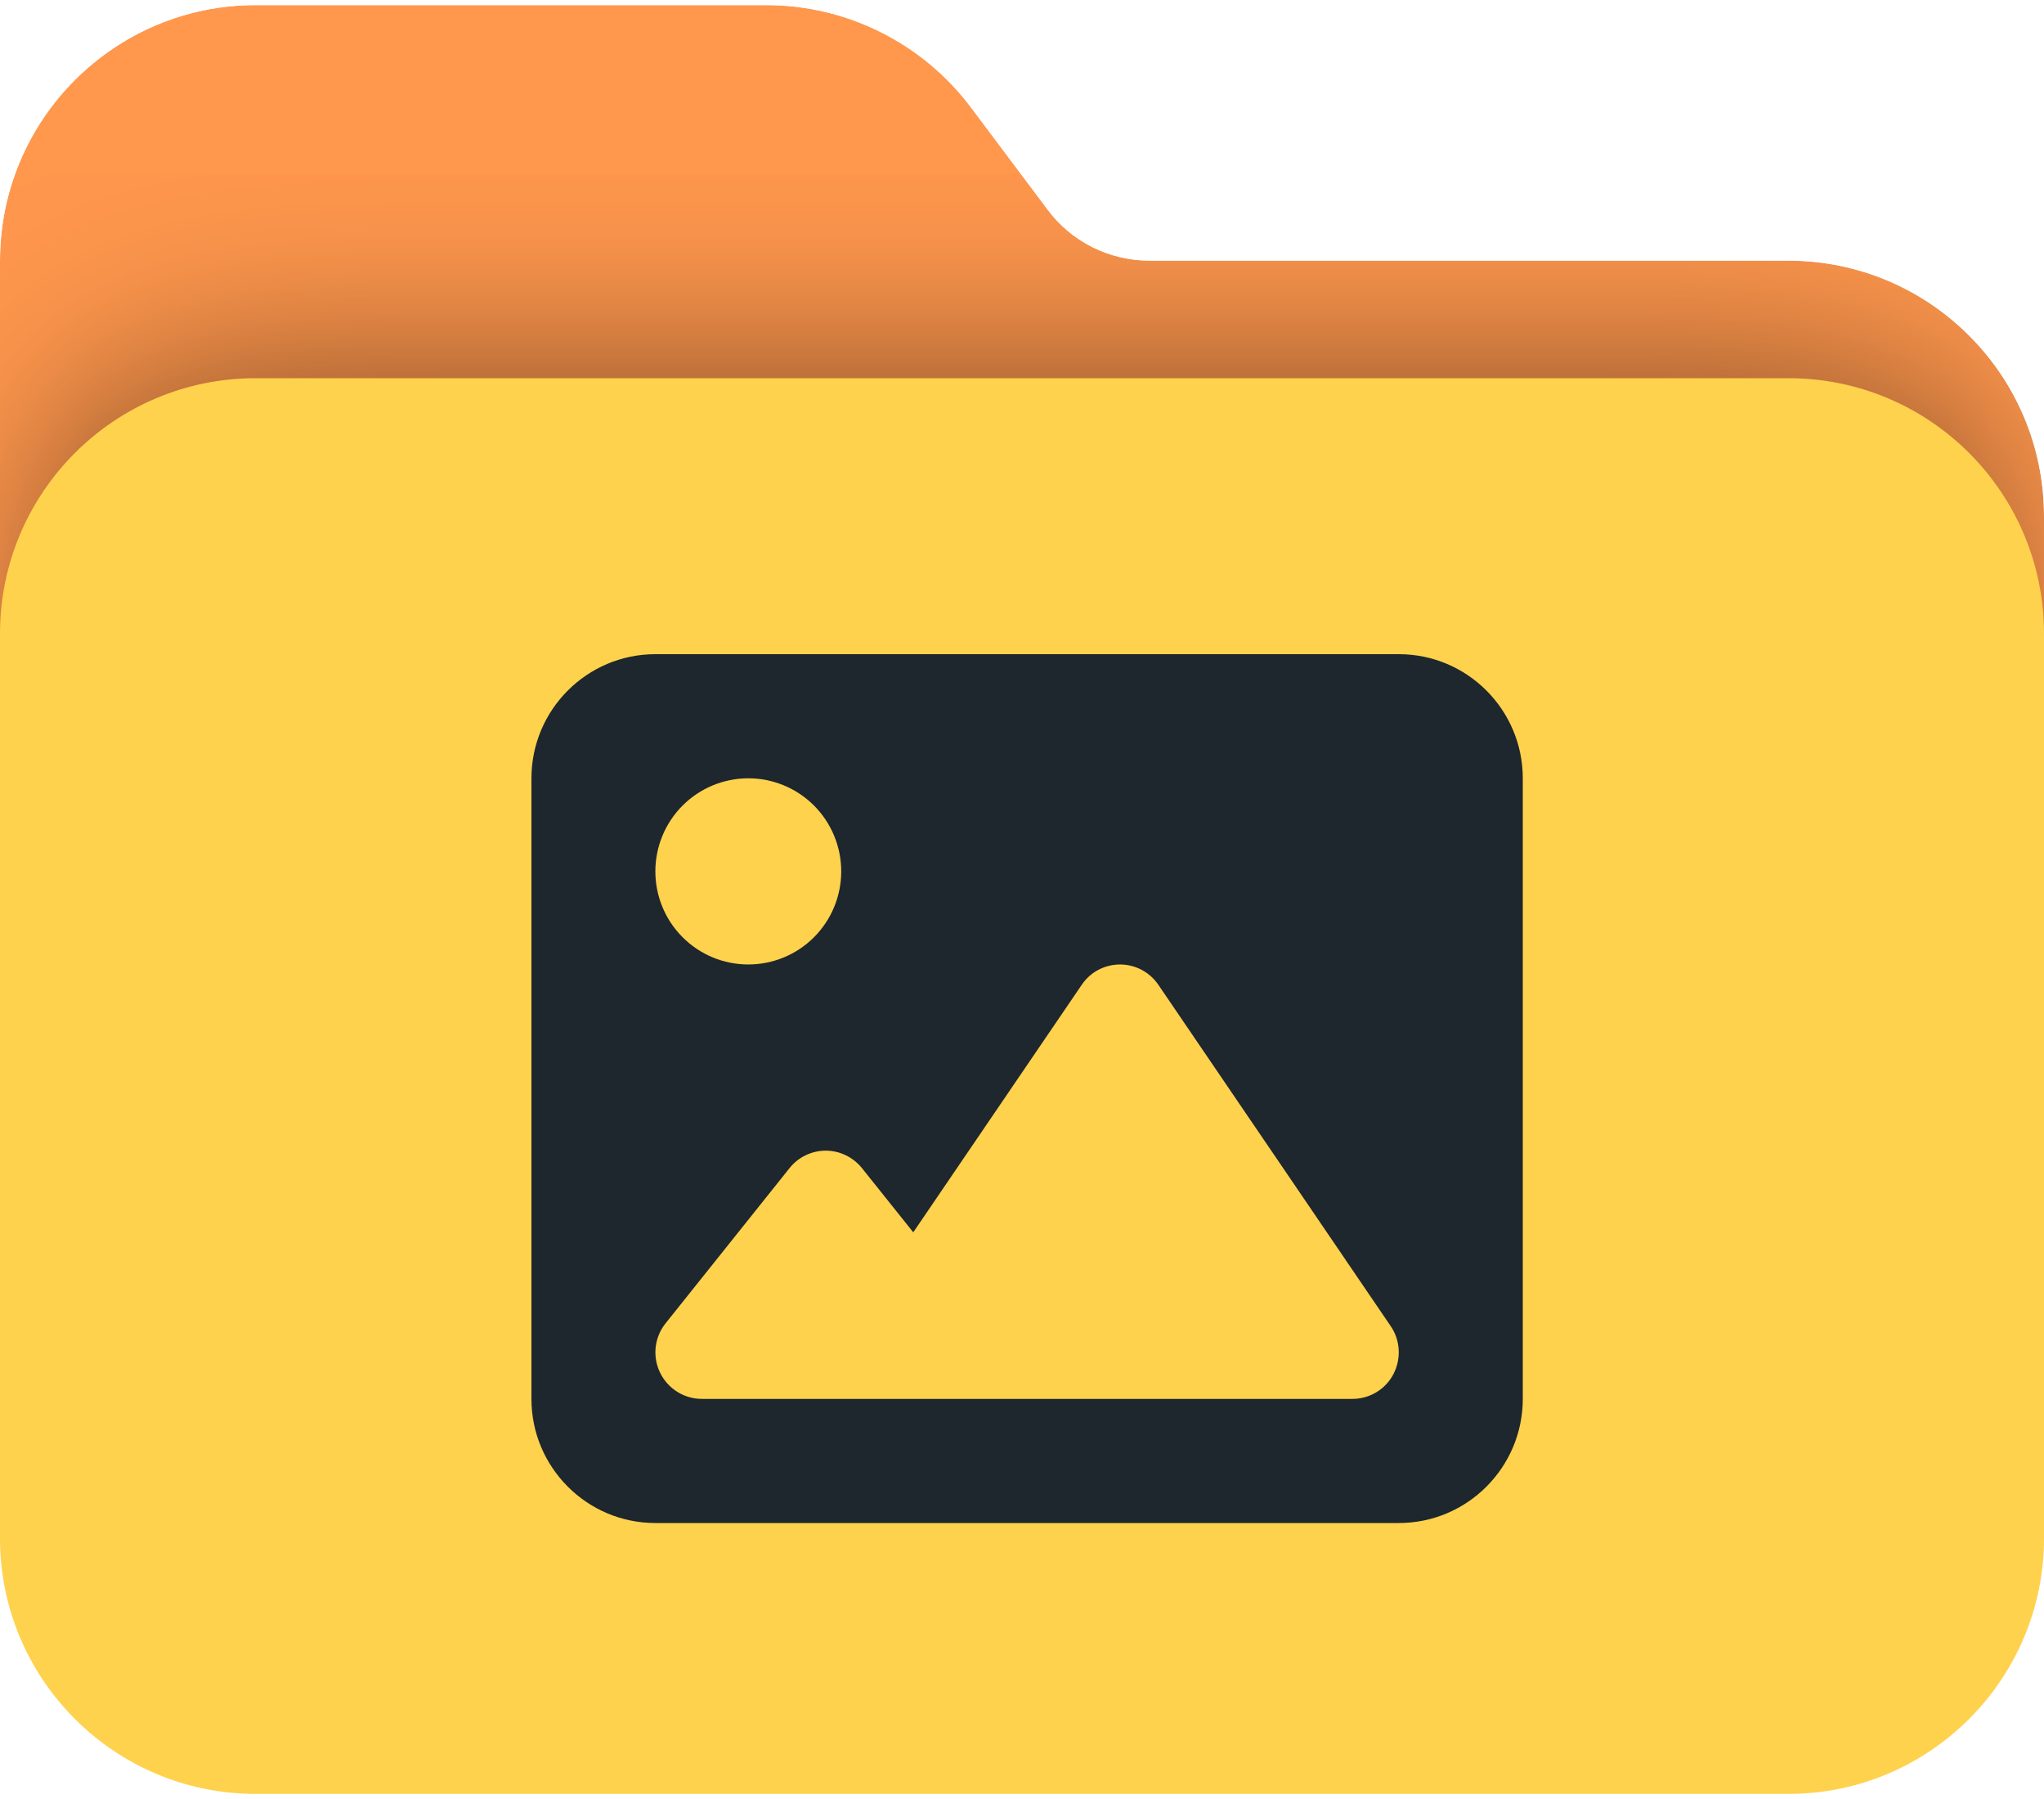
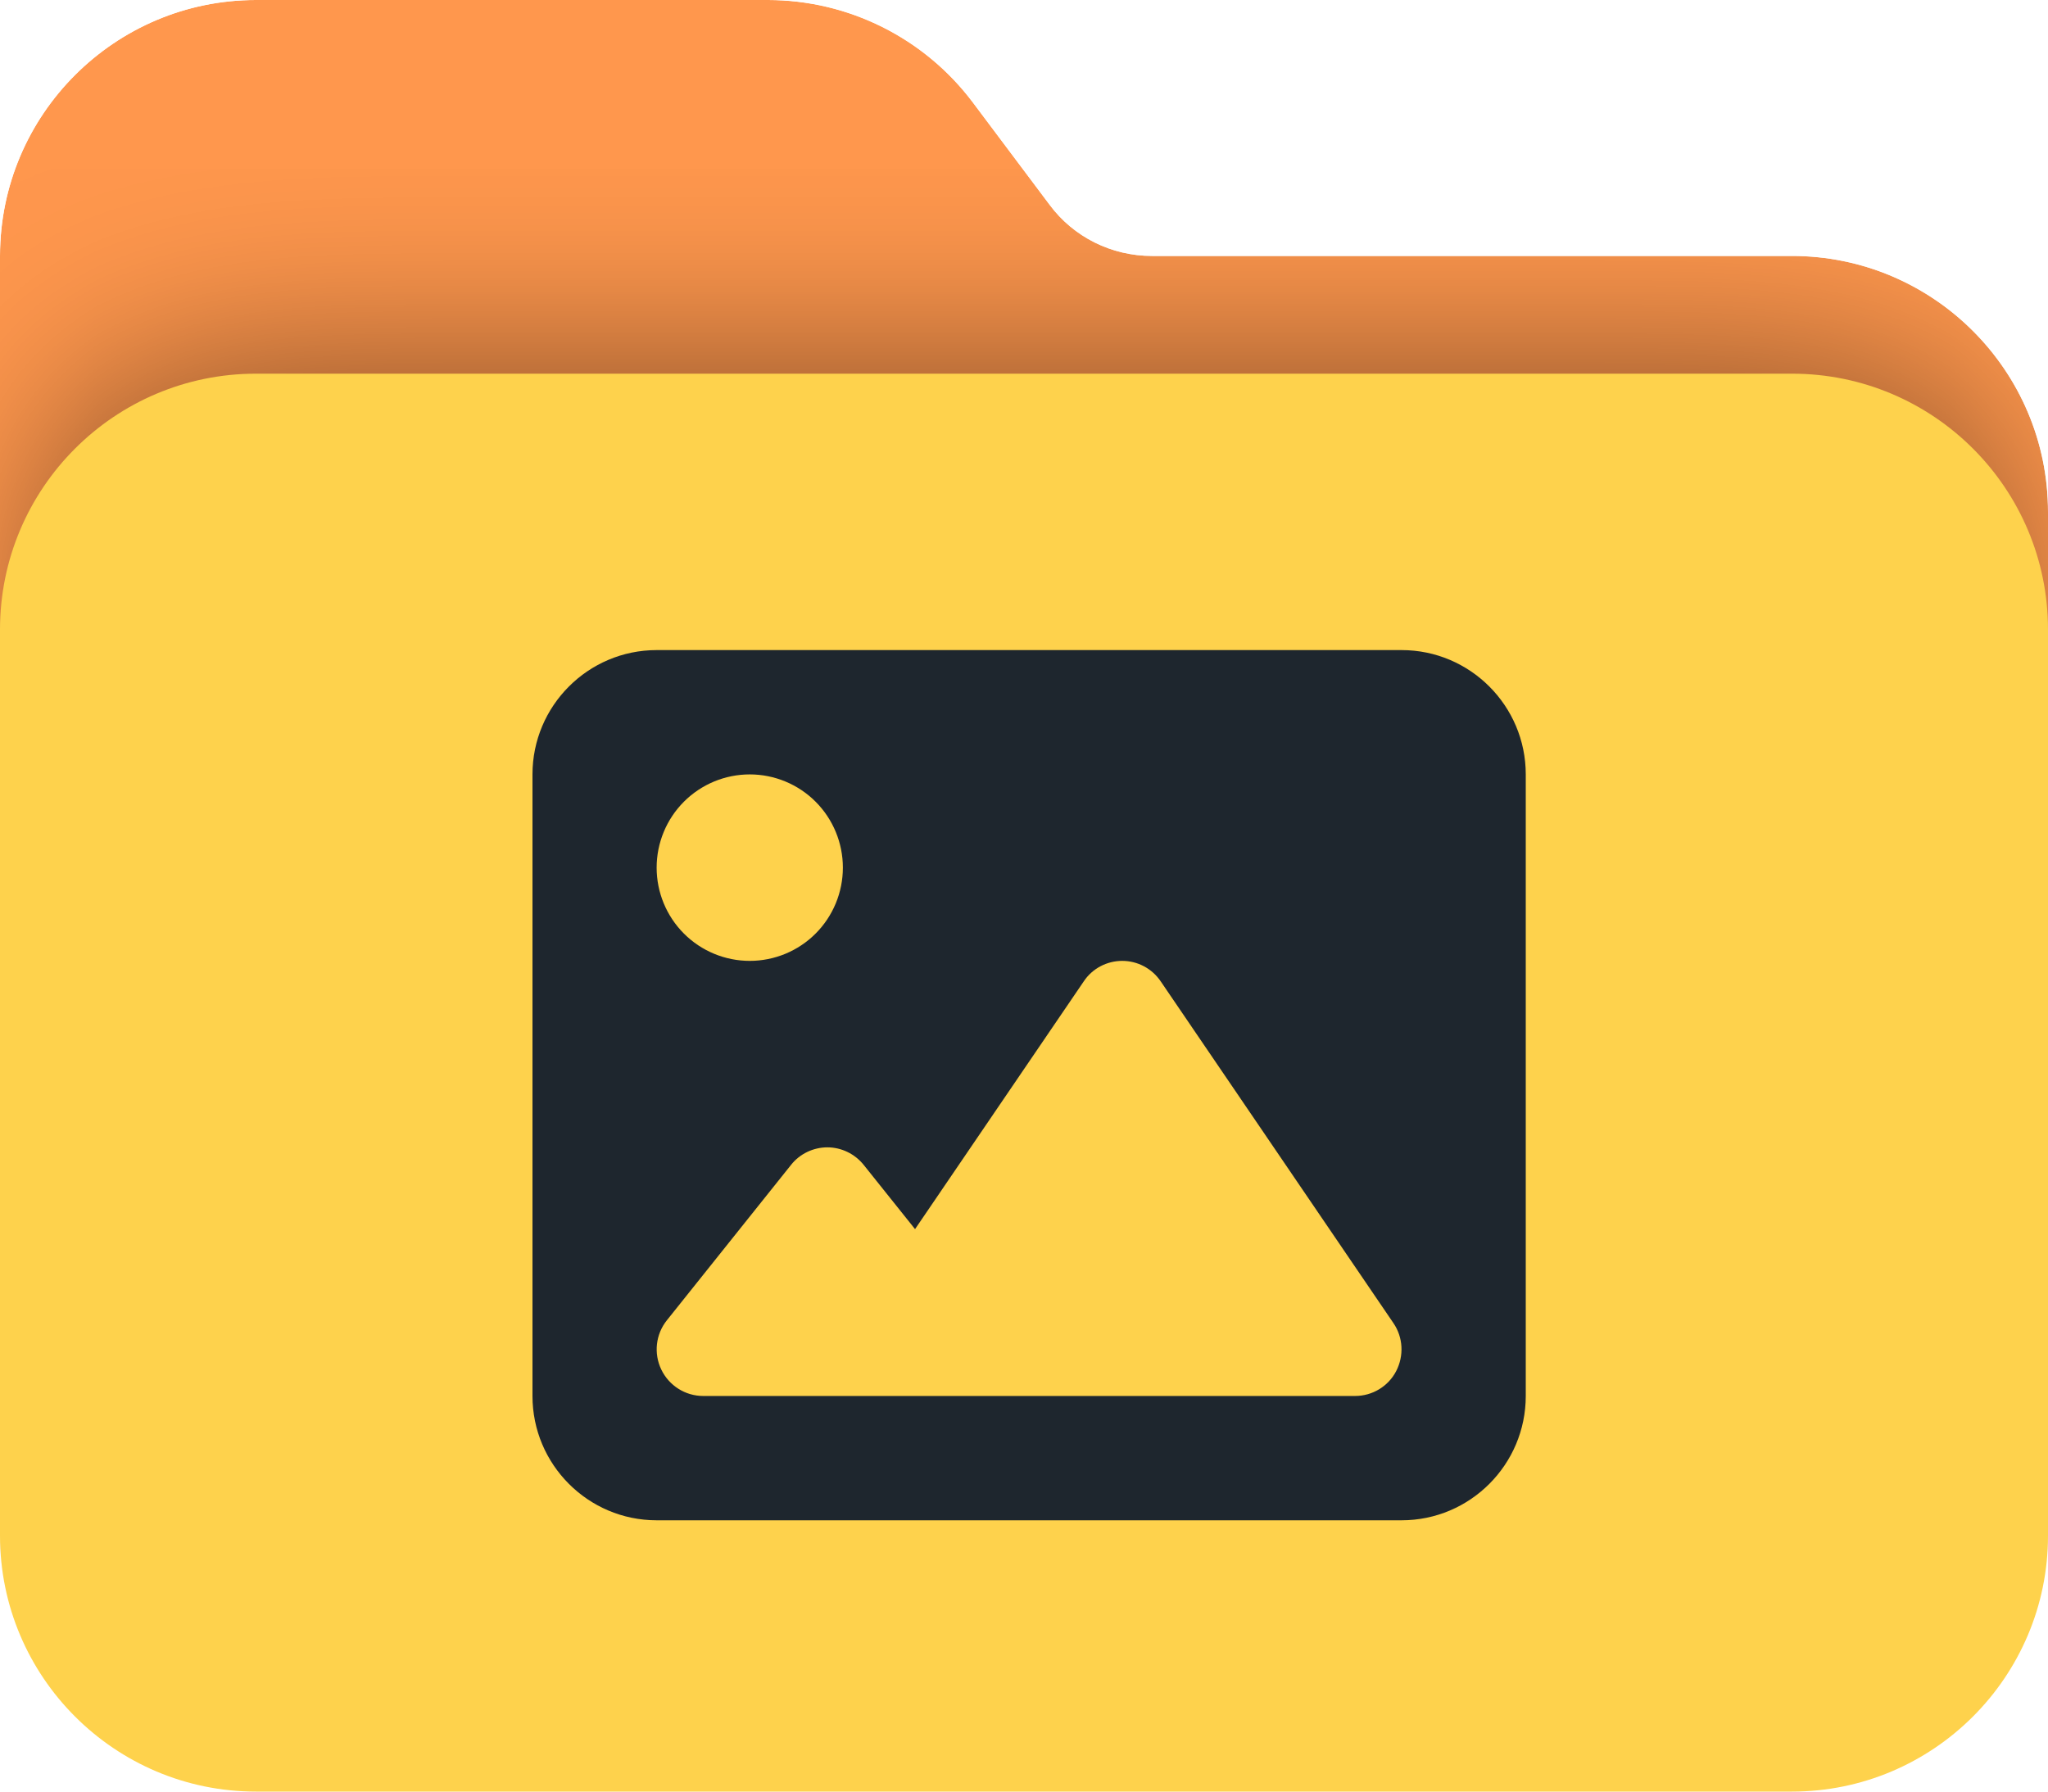
- <svg xmlns="http://www.w3.org/2000/svg" width="200" height="176" viewBox="0 0 200 176" fill="none">
-   <mask id="mask0_146_93" style="mask-type:alpha" maskUnits="userSpaceOnUse" x="0" y="0" width="200" height="176">
-     <path d="M25 175.5H175C188.789 175.5 200 164.289 200 150.5V50.5C200 36.711 188.789 25.5 175 25.5H112.5C108.555 25.5 104.844 23.664 102.5 20.5L95 10.5C90.273 4.211 82.852 0.5 75 0.5H25C11.211 0.5 0 11.711 0 25.5V150.5C0 164.289 11.211 175.5 25 175.5Z" fill="#B39336" />
+ <svg xmlns="http://www.w3.org/2000/svg" width="200" height="175" viewBox="0 0 200 175" fill="none">
+   <mask id="mask0_146_93" style="mask-type:alpha" maskUnits="userSpaceOnUse" x="0" y="0" width="200" height="175">
+     <path d="M25 175H175C188.789 175 200 163.789 200 150V50C200 36.211 188.789 25 175 25H112.5C108.555 25 104.844 23.164 102.5 20L95 10C90.273 3.711 82.852 0 75 0H25C11.211 0 0 11.211 0 25V150C0 163.789 11.211 175 25 175Z" fill="#B39336" />
  </mask>
  <g mask="url(#mask0_146_93)">
-     <path d="M25 175.5H175C188.789 175.5 200 164.289 200 150.5V50.5C200 36.711 188.789 25.5 175 25.5H112.5C108.555 25.5 104.844 23.664 102.5 20.5L95 10.5C90.273 4.211 82.852 0.5 75 0.5H25C11.211 0.5 0 11.711 0 25.5V150.5C0 164.289 11.211 175.5 25 175.5Z" fill="#FF974D" />
+     <path d="M25 175H175C188.789 175 200 163.789 200 150V50C200 36.211 188.789 25 175 25H112.5C108.555 25 104.844 23.164 102.5 20L95 10C90.273 3.711 82.852 0 75 0H25C11.211 0 0 11.211 0 25V150C0 163.789 11.211 175 25 175Z" fill="#FF974D" />
    <g filter="url(#filter0_d_146_93)">
-       <rect y="37" width="200" height="139" rx="25" fill="#FED24C" />
+       <rect y="36.5" width="200" height="139" rx="25" fill="#FED24C" />
    </g>
-     <path d="M52 76.143C52 69.445 57.437 64 64.125 64H136.875C143.563 64 149 69.445 149 76.143V136.857C149 143.555 143.563 149 136.875 149H64.125C57.437 149 52 143.555 52 136.857V76.143Z" fill="#FED24C" />
-     <path d="M52 76.143C52 69.445 57.437 64 64.125 64H136.875C143.563 64 149 69.445 149 76.143V136.857C149 143.555 143.563 149 136.875 149H64.125C57.437 149 52 143.555 52 136.857V76.143ZM113.345 96.349C112.492 95.097 111.09 94.357 109.594 94.357C108.097 94.357 106.676 95.097 105.843 96.349L89.36 120.559L84.34 114.279C83.468 113.198 82.161 112.571 80.797 112.571C79.433 112.571 78.107 113.198 77.254 114.279L65.129 129.458C64.03 130.824 63.822 132.702 64.58 134.277C65.338 135.852 66.929 136.857 68.672 136.857H86.859H92.922H132.328C134.014 136.857 135.568 135.927 136.345 134.429C137.121 132.93 137.027 131.127 136.079 129.742L113.345 96.349ZM73.219 94.357C75.631 94.357 77.944 93.398 79.649 91.69C81.354 89.982 82.312 87.665 82.312 85.25C82.312 82.835 81.354 80.518 79.649 78.81C77.944 77.102 75.631 76.143 73.219 76.143C70.807 76.143 68.494 77.102 66.788 78.81C65.083 80.518 64.125 82.835 64.125 85.25C64.125 87.665 65.083 89.982 66.788 91.69C68.494 93.398 70.807 94.357 73.219 94.357Z" fill="#1E262E" />
+     <path d="M52 75.643C52 68.945 57.437 63.5 64.125 63.5H136.875C143.563 63.5 149 68.945 149 75.643V136.357C149 143.055 143.563 148.5 136.875 148.5H64.125C57.437 148.5 52 143.055 52 136.357V75.643Z" fill="#FED24C" />
+     <path d="M52 75.643C52 68.945 57.437 63.5 64.125 63.5H136.875C143.563 63.5 149 68.945 149 75.643V136.357C149 143.055 143.563 148.5 136.875 148.5H64.125C57.437 148.5 52 143.055 52 136.357V75.643ZM113.345 95.849C112.492 94.597 111.09 93.857 109.594 93.857C108.097 93.857 106.676 94.597 105.843 95.849L89.36 120.059L84.34 113.779C83.468 112.698 82.161 112.071 80.797 112.071C79.433 112.071 78.107 112.698 77.254 113.779L65.129 128.958C64.03 130.324 63.822 132.202 64.58 133.777C65.338 135.352 66.929 136.357 68.672 136.357H86.859H92.922H132.328C134.014 136.357 135.568 135.427 136.345 133.929C137.121 132.43 137.027 130.627 136.079 129.242L113.345 95.849ZM73.219 93.857C75.631 93.857 77.944 92.898 79.649 91.19C81.354 89.482 82.312 87.165 82.312 84.75C82.312 82.335 81.354 80.018 79.649 78.31C77.944 76.602 75.631 75.643 73.219 75.643C70.807 75.643 68.494 76.602 66.788 78.31C65.083 80.018 64.125 82.335 64.125 84.75C64.125 87.165 65.083 89.482 66.788 91.19C68.494 92.898 70.807 93.857 73.219 93.857Z" fill="#1E262E" />
  </g>
  <defs>
-     <filter id="filter0_d_146_93" x="-20" y="17" width="240" height="179" filterUnits="userSpaceOnUse" color-interpolation-filters="sRGB">
+     <filter id="filter0_d_146_93" x="-20" y="16.5" width="240" height="179" filterUnits="userSpaceOnUse" color-interpolation-filters="sRGB">
      <feFlood flood-opacity="0" result="BackgroundImageFix" />
      <feColorMatrix in="SourceAlpha" type="matrix" values="0 0 0 0 0 0 0 0 0 0 0 0 0 0 0 0 0 0 127 0" result="hardAlpha" />
      <feOffset />
      <feGaussianBlur stdDeviation="10" />
      <feColorMatrix type="matrix" values="0 0 0 0 0 0 0 0 0 0 0 0 0 0 0 0 0 0 0.5 0" />
      <feBlend mode="normal" in2="BackgroundImageFix" result="effect1_dropShadow_146_93" />
      <feBlend mode="normal" in="SourceGraphic" in2="effect1_dropShadow_146_93" result="shape" />
    </filter>
  </defs>
</svg>
